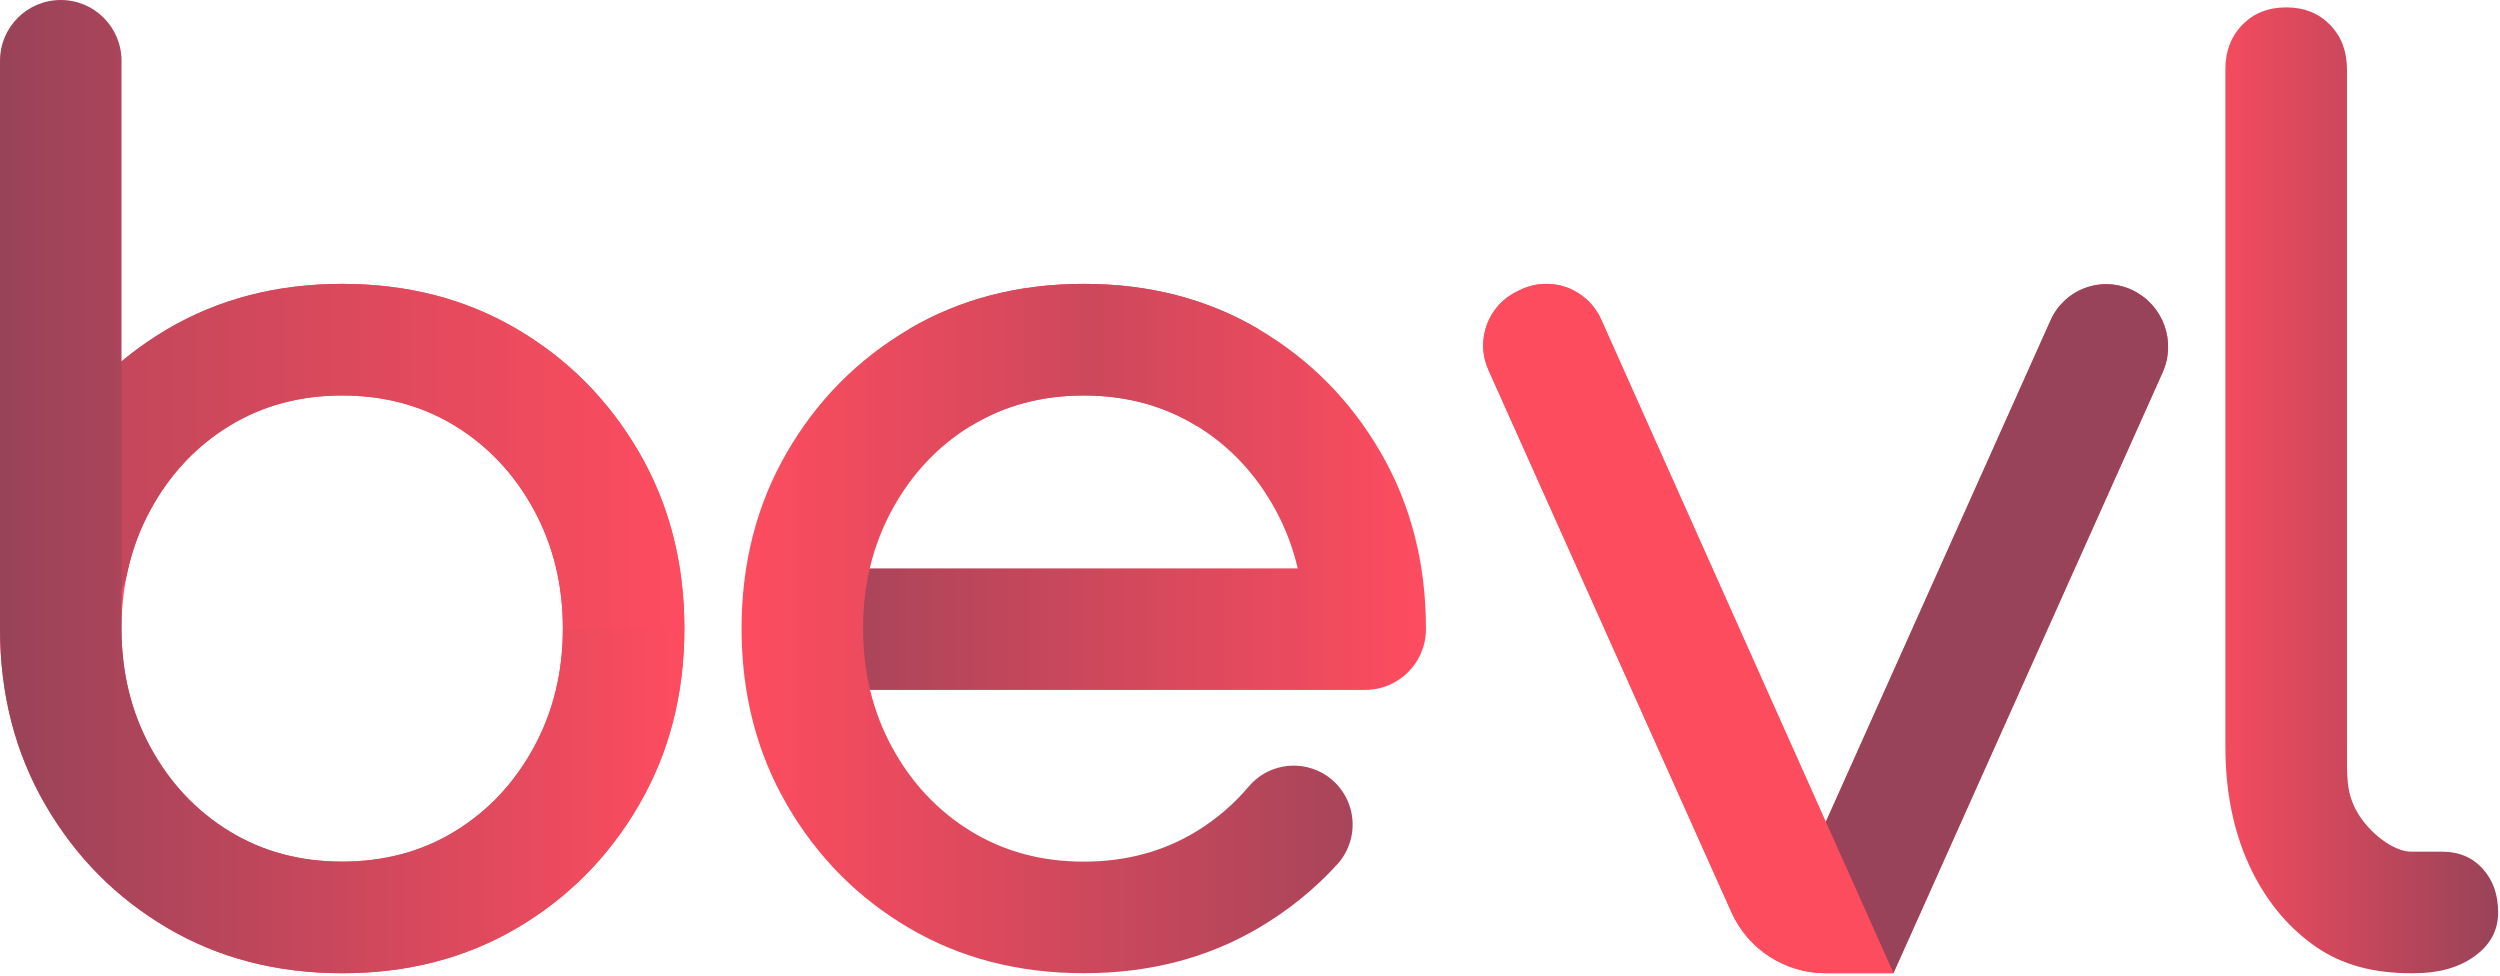
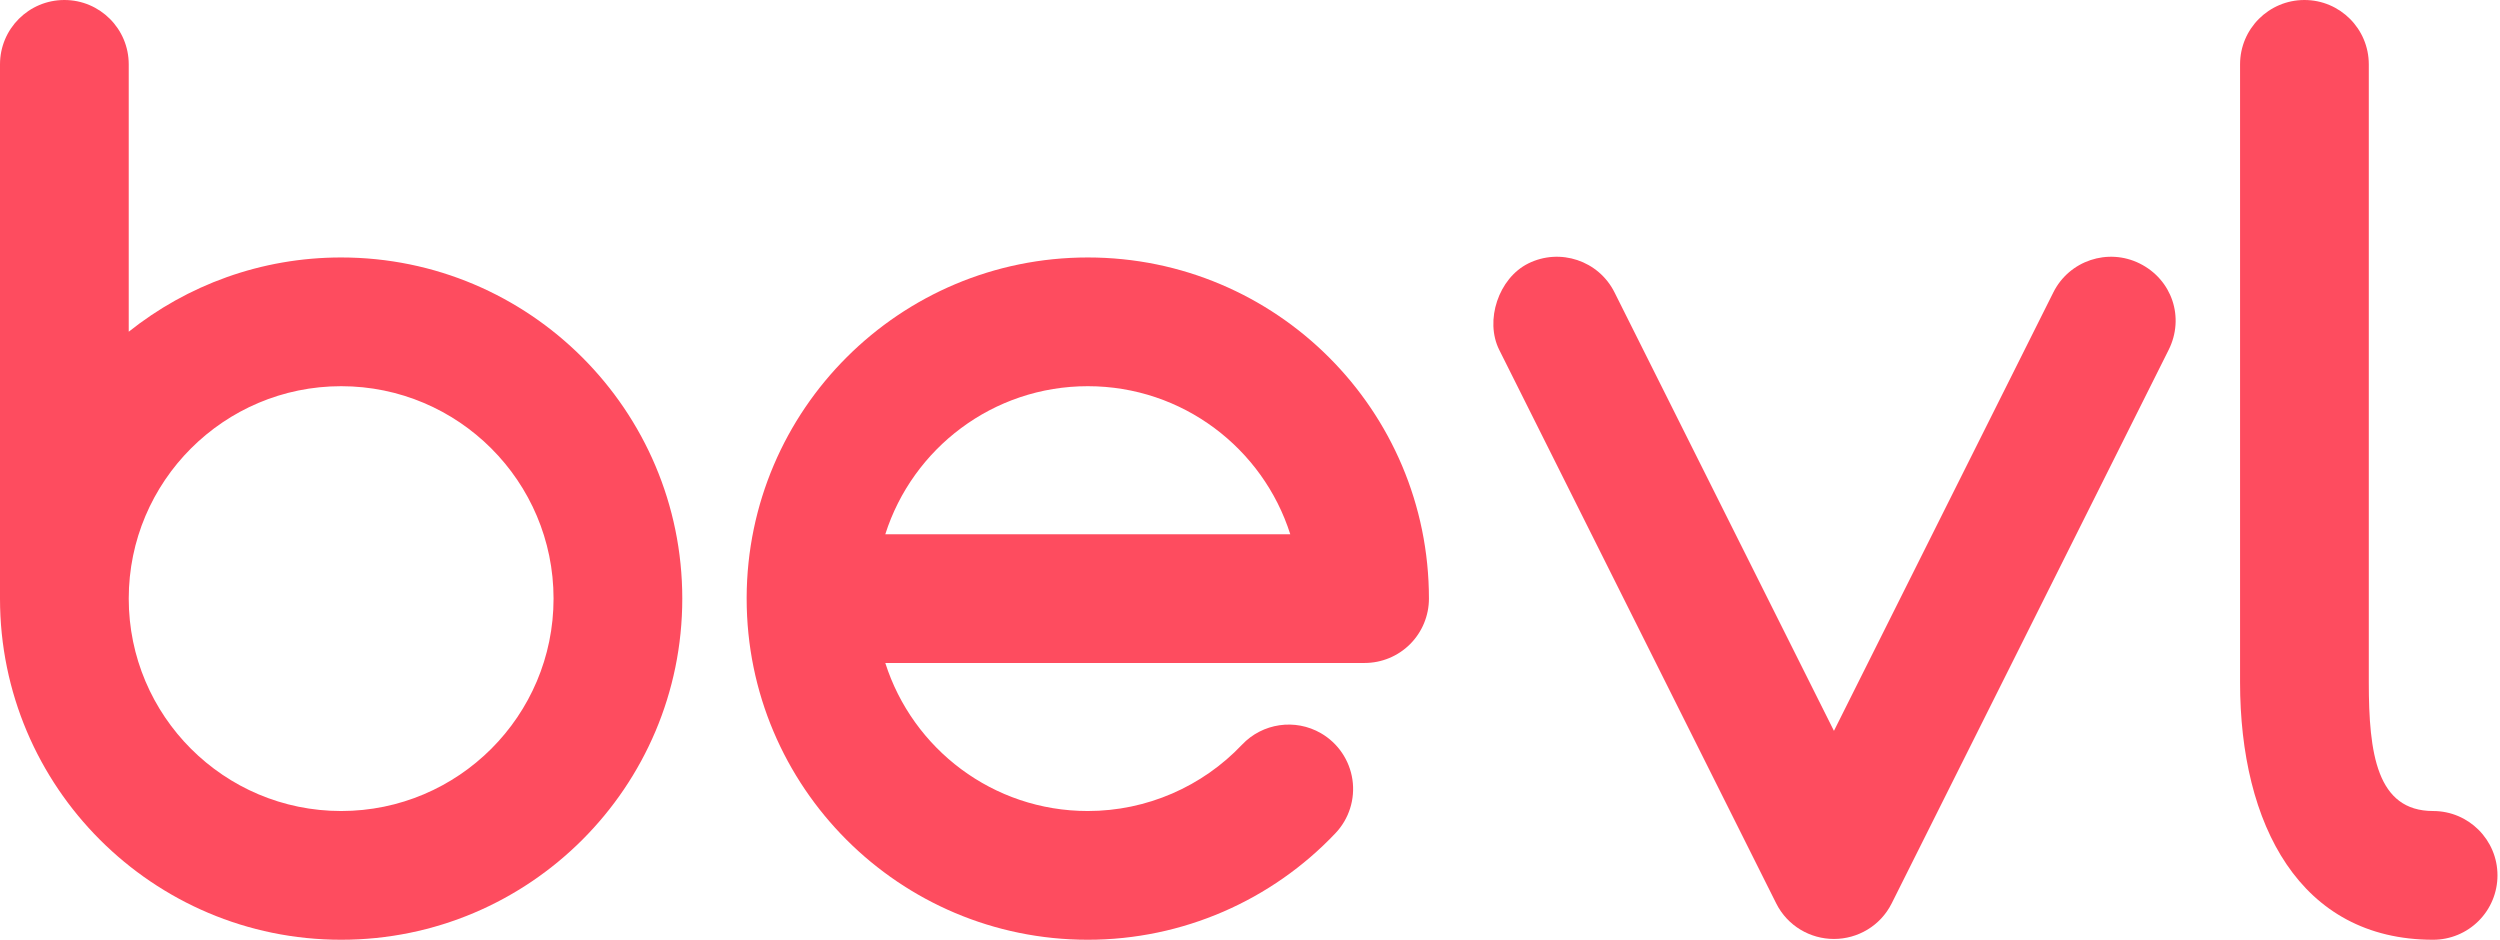
- <svg xmlns="http://www.w3.org/2000/svg" width="100%" height="100%" viewBox="0 0 1092 426" version="1.1" xml:space="preserve" style="fill-rule:evenodd;clip-rule:evenodd;stroke-linejoin:round;stroke-miterlimit:2;">
-   <g id="Title-Custom" transform="matrix(1,0,0,1,-119.376,-129.957)">
-     <g id="l" transform="matrix(10.8309,0,0,10.8309,-3971.07,-4498.6)">
-       <path d="M474.912,466.597C473.446,466.597 472.146,466.295 471.012,465.495C469.879,464.695 468.996,463.603 468.362,462.22C467.729,460.836 467.412,459.245 467.412,457.445L467.412,430.145C467.412,429.411 467.641,428.811 468.099,428.345C468.556,427.878 469.145,427.645 469.864,427.645C470.583,427.645 471.171,427.878 471.629,428.345C472.086,428.811 472.315,429.411 472.315,430.145L472.315,457.445C472.315,458.678 472.276,459.325 472.743,460.125C473.21,460.925 474.179,461.695 474.912,461.695L476.162,461.695C476.829,461.695 477.371,461.924 477.787,462.381C478.204,462.839 478.412,463.427 478.412,464.146C478.412,464.865 478.096,465.453 477.462,465.911C476.829,466.369 476.012,466.597 475.012,466.597L474.912,466.597Z" style="fill:url(#_Linear1);fill-rule:nonzero;" />
+ <svg xmlns="http://www.w3.org/2000/svg" width="100%" height="100%" viewBox="0 0 971 365" version="1.1" xml:space="preserve" style="fill-rule:evenodd;clip-rule:evenodd;stroke-linejoin:round;stroke-miterlimit:2;">
+   <g id="Logo-Complete-Curves" transform="matrix(1,0,0,1,-1434.98,-893.411)">
+     <path d="M2355.02,1158.41C2355.02,1158.41 2355.02,984.431 2355.02,918.411C2355.02,904.604 2343.83,893.411 2330.02,893.411L2330.02,893.411C2316.22,893.411 2305.02,904.604 2305.02,918.411L2305.02,1158.41C2305.02,1213.64 2328.21,1258.41 2380,1258.41L2380,1258.41C2386.63,1258.41 2392.99,1255.78 2397.68,1251.09C2402.37,1246.4 2405,1240.04 2405,1233.41C2405,1233.41 2405,1233.41 2405,1233.4C2405,1219.6 2393.8,1208.41 2380,1208.41C2380,1208.41 2380,1208.41 2380,1208.41C2358.09,1208.41 2355.02,1186.03 2355.02,1158.41Z" style="fill:rgb(254,76,95);" />
+     <g transform="matrix(1.00094,0,0,1,-2.21453,0)">
+       <path d="M2147.48,1258.1C2138.3,1258.11 2129.45,1253.05 2125.07,1244.28C2100.55,1195.22 2042.17,1078.46 2017.61,1029.32C2011.88,1017.86 2017.37,1001.46 2028.84,995.754C2028.84,995.753 2028.84,995.753 2028.84,995.752C2041.18,989.614 2056.17,994.627 2062.33,1006.96L2147.48,1177.28L2232.62,1006.96C2238.79,994.627 2253.77,989.614 2266.12,995.752C2266.12,995.753 2266.12,995.753 2266.12,995.754C2278.69,1002.01 2283.63,1016.75 2277.35,1029.32C2252.78,1078.46 2194.41,1195.22 2169.89,1244.28C2165.5,1253.05 2156.66,1258.11 2147.48,1258.1Z" style="fill:rgb(254,76,95);" />
    </g>
-     <g id="v" transform="matrix(1.00959,0,0,1,-351.929,-1410.26)">
-       <g transform="matrix(-0.829291,-0.406262,-0.517275,1.1654,2679.78,327.261)">
-         <path d="M660.362,1635.78C660.362,1635.78 674.903,1640.85 689.382,1645.89C706.816,1651.97 727.213,1650.13 741.472,1641.18C790.565,1610.39 903.481,1539.55 949.761,1510.52C961.1,1503.41 962.354,1490.85 952.593,1482.15C952.218,1481.82 951.842,1481.48 951.466,1481.14C946.578,1476.79 939.535,1474.01 931.947,1473.44C924.358,1472.88 916.872,1474.57 911.198,1478.14C856.752,1512.35 718.362,1599.33 718.362,1599.33L718.362,1411.22C718.362,1405.59 715.233,1400.14 709.688,1396.1C704.144,1392.06 696.657,1389.78 688.936,1389.78C688.935,1389.78 688.934,1389.78 688.934,1389.78C673.015,1389.78 660.362,1399 660.362,1410.6L660.362,1635.78Z" style="fill:rgb(254,76,95);" />
-       </g>
-       <g transform="matrix(-0.829291,-0.406262,-0.517275,1.1654,2679.78,327.261)">
-         <path d="M718.362,1411.22C718.362,1405.59 715.233,1400.14 709.688,1396.1C704.144,1392.06 696.657,1389.78 688.936,1389.78C688.935,1389.78 688.934,1389.78 688.934,1389.78C673.015,1389.78 660.362,1399 660.362,1410.6L660.362,1635.78L718.362,1599.33L718.362,1411.22Z" style="fill:rgb(152,67,89);" />
-       </g>
-       <g transform="matrix(0.829291,-0.406262,0.517275,1.1654,-166.65,327.261)">
-         <path d="M718.974,1411.13C718.981,1405.59 715.903,1400.21 710.445,1396.23C704.986,1392.25 697.612,1390 690.007,1390C689.422,1390 688.838,1390 688.254,1390C673.069,1390 661,1398.8 661,1409.86C661,1455.03 661,1565.22 661,1613.13C661,1627.05 672.22,1639.91 689.654,1645.99C704.133,1651.04 718.674,1656.11 718.674,1656.11C718.674,1656.11 718.897,1474.09 718.974,1411.13Z" style="fill:rgb(254,76,95);" />
-       </g>
-     </g>
-     <g id="e" transform="matrix(-1,1.22465e-16,1.22465e-16,1,1848.6,-1402.5)">
-       <g transform="matrix(-1,1.22465e-16,1.22465e-16,1,2177.58,-28.0743)">
-         <path d="M845.385,1704.3C867.769,1691.12 893.221,1684.53 921.742,1684.53C950.264,1684.53 975.716,1691.12 998.1,1704.3L971.023,1746.54C956.582,1737.69 940.155,1733.27 921.742,1733.27C903.33,1733.27 886.903,1737.69 872.462,1746.54" style="fill:url(#_Linear2);fill-rule:nonzero;" />
-       </g>
-       <g transform="matrix(-1,1.22465e-16,1.22465e-16,1,1800.68,860.782)">
-         <path d="M638.314,919.96C636.197,910.896 632.929,902.321 628.511,894.236C620.027,878.712 608.564,866.527 594.123,857.682C579.682,848.837 563.255,844.414 544.842,844.414L544.842,795.675C573.364,795.675 598.816,802.264 621.2,815.442C643.584,828.619 661.364,846.58 674.542,869.325C687.72,892.07 694.308,917.703 694.308,946.224L694.307,946.224C694.308,946.315 694.308,946.404 694.308,946.494C694.308,946.495 694.308,946.496 694.308,946.497C694.308,961.151 682.429,973.031 667.774,973.031L415.143,973.031L415.143,919.96L638.314,919.96Z" style="fill:url(#_Linear3);" />
-       </g>
-       <g transform="matrix(-1,1.22465e-16,1.22465e-16,1,1800.68,860.512)">
-         <path d="M544.842,844.685C526.43,844.685 510.003,849.108 495.562,857.953C481.121,866.798 469.658,878.983 461.174,894.507C452.69,910.031 448.448,927.361 448.448,946.495C448.448,965.63 452.69,982.959 461.174,998.483C469.658,1014.01 481.121,1026.19 495.562,1035.04C510.003,1043.88 526.43,1048.31 544.842,1048.31C563.255,1048.31 579.682,1043.88 594.123,1035.04C602.775,1029.74 610.358,1023.24 616.872,1015.54C624.713,1006.2 638.041,1003.67 648.766,1009.47C648.777,1009.45 648.777,1009.45 648.778,1009.45C655.729,1013.21 660.571,1019.96 661.915,1027.74C663.259,1035.53 660.957,1043.51 655.669,1049.38C645.729,1060.29 634.246,1069.6 621.2,1077.28C598.816,1090.45 573.364,1097.04 544.842,1097.04C516.321,1097.04 490.868,1090.45 468.485,1077.28C446.101,1064.1 428.32,1046.14 415.143,1023.39C401.965,1000.65 395.376,975.016 395.376,946.495C395.376,917.974 401.965,892.341 415.143,869.596C428.32,846.851 446.101,828.89 468.485,815.712C490.868,802.535 516.321,795.946 544.842,795.946" style="fill:url(#_Linear4);fill-rule:nonzero;" />
-       </g>
-     </g>
-     <g id="b" transform="matrix(1,0,0,1,-2376.99,-1402.5)">
-       <g transform="matrix(1,0,0,1,1724.09,-28.0743)">
-         <path d="M1071.21,1835.08C1071.21,1863.6 1064.62,1889.24 1051.44,1911.98C1038.26,1934.73 1020.48,1952.69 998.1,1965.86C975.716,1979.04 950.264,1985.63 921.742,1985.63C893.221,1985.63 867.769,1979.04 845.385,1965.86C823.001,1952.69 805.22,1934.73 792.043,1911.98C778.865,1889.24 772.276,1863.6 772.276,1835.08C772.276,1806.56 778.865,1780.93 792.043,1758.18C805.22,1735.44 823.001,1717.48 845.385,1704.3C867.769,1691.12 893.221,1684.53 921.742,1684.53C950.264,1684.53 975.716,1691.12 998.1,1704.3C1020.48,1717.48 1038.26,1735.44 1051.44,1758.18C1064.62,1780.93 1071.21,1806.56 1071.21,1835.08ZM1018.14,1835.08C1018.14,1815.95 1013.89,1798.62 1005.41,1783.09C996.927,1767.57 985.464,1755.38 971.023,1746.54C956.582,1737.69 940.155,1733.27 921.742,1733.27C903.33,1733.27 886.903,1737.69 872.462,1746.54C858.021,1755.38 846.558,1767.57 838.074,1783.09C829.59,1798.62 825.348,1815.95 825.348,1835.08C825.348,1854.22 829.59,1871.55 838.074,1887.07C846.558,1902.59 858.021,1914.78 872.462,1923.62C886.903,1932.47 903.33,1936.89 921.742,1936.89C940.155,1936.89 956.582,1932.47 971.023,1923.62C985.464,1914.78 996.927,1902.59 1005.41,1887.07C1013.89,1871.55 1018.14,1854.22 1018.14,1835.08Z" style="fill:rgb(254,76,95);fill-rule:nonzero;" />
-       </g>
-       <g transform="matrix(-1,0,0,1,3567.58,-28.0743)">
-         <path d="M772.276,1835.08C772.276,1806.56 778.865,1780.93 792.043,1758.18C805.22,1735.44 823.001,1717.48 845.385,1704.3C867.769,1691.12 893.221,1684.53 921.742,1684.53C950.264,1684.53 975.716,1691.12 998.1,1704.3C1020.48,1717.48 1038.26,1735.44 1051.44,1758.18C1060.09,1773.11 1065.9,1789.29 1068.88,1806.71C1070.07,1813.77 1068.1,1820.99 1063.48,1826.46C1058.86,1831.92 1052.07,1835.08 1044.91,1835.08C1044.91,1835.08 1044.91,1835.08 1044.91,1835.08C1030.77,1835.08 1018.57,1825.14 1015.73,1811.29C1013.68,1801.3 1010.23,1791.91 1005.41,1783.09C996.927,1767.57 985.464,1755.38 971.023,1746.54C956.582,1737.69 940.155,1733.27 921.742,1733.27C903.33,1733.27 886.903,1737.69 872.462,1746.54C858.021,1755.38 846.558,1767.57 838.074,1783.09C829.59,1798.62 825.348,1815.95 825.348,1835.08" style="fill:url(#_Linear5);fill-rule:nonzero;" />
-       </g>
-       <g transform="matrix(1,0,0,1,1385,0)">
-         <path d="M1164.44,1807.01C1164.44,1826.14 1168.68,1843.47 1177.16,1859C1185.65,1874.52 1197.11,1886.7 1211.55,1895.55C1225.99,1904.39 1242.42,1908.82 1260.83,1908.82C1279.25,1908.82 1295.67,1904.39 1310.11,1895.55C1324.55,1886.7 1336.02,1874.52 1344.5,1859C1352.99,1843.47 1357.23,1826.14 1357.23,1807.01L1410.3,1807.01C1410.3,1835.53 1403.71,1861.16 1390.53,1883.91C1377.36,1906.65 1359.57,1924.61 1337.19,1937.79C1314.81,1950.97 1289.35,1957.56 1260.83,1957.56C1232.31,1957.56 1206.86,1950.97 1184.48,1937.79C1162.09,1924.61 1144.31,1906.65 1131.13,1883.91C1117.96,1861.16 1111.37,1835.53 1111.37,1807.01C1111.37,1807.01 1111.37,1627.87 1111.37,1558.99C1111.37,1544.34 1123.25,1532.46 1137.9,1532.46C1137.9,1532.46 1137.9,1532.46 1137.9,1532.46C1152.56,1532.46 1164.44,1544.34 1164.44,1558.99C1164.44,1627.87 1164.44,1807.01 1164.44,1807.01Z" style="fill:url(#_Linear6);fill-rule:nonzero;" />
-       </g>
-     </g>
+     <path d="M1724.98,1125.48L1724.98,1125.91C1724.98,1199.09 1784.3,1258.41 1857.48,1258.41C1894.31,1258.41 1928.96,1243.12 1953.67,1217.03C1958.94,1211.48 1961.37,1203.82 1960.27,1196.24C1959.16,1188.67 1954.65,1182.02 1948.03,1178.19C1948.03,1178.19 1948.03,1178.19 1948.03,1178.19C1938.01,1172.4 1925.33,1174.25 1917.38,1182.65C1901.99,1198.89 1880.41,1208.41 1857.48,1208.41C1820.63,1208.41 1789.43,1184.25 1778.83,1150.91L1964.98,1150.91C1971.61,1150.91 1977.97,1148.28 1982.66,1143.59C1987.34,1138.9 1989.98,1132.54 1989.98,1125.91L1989.98,1125.91C1989.98,1052.73 1930.66,993.411 1857.48,993.411C1784.45,993.411 1725.22,1052.5 1724.98,1125.48ZM1936.12,1100.91C1925.53,1067.57 1894.33,1043.41 1857.48,1043.41C1820.63,1043.41 1789.43,1067.57 1778.83,1100.91L1936.12,1100.91Z" style="fill:rgb(254,76,95);" />
+     <path d="M1434.98,1125.91L1434.98,918.411C1434.98,904.604 1446.17,893.411 1459.98,893.411L1459.98,893.411C1473.79,893.411 1484.98,904.604 1484.98,918.411L1484.98,1022.25C1507.62,1004.21 1536.3,993.411 1567.48,993.411C1640.61,993.411 1699.98,1052.78 1699.98,1125.91C1699.98,1199.04 1640.61,1258.41 1567.48,1258.41C1494.35,1258.41 1434.98,1199.04 1434.98,1125.91ZM1567.48,1043.41C1613.01,1043.41 1649.98,1080.38 1649.98,1125.91C1649.98,1171.44 1613.01,1208.41 1567.48,1208.41C1521.94,1208.41 1484.98,1171.44 1484.98,1125.91C1484.98,1080.38 1521.94,1043.41 1567.48,1043.41Z" style="fill:rgb(254,76,95);" />
  </g>
-   <defs>
-     <linearGradient id="_Linear1" x1="0" y1="0" x2="1" y2="0" gradientUnits="userSpaceOnUse" gradientTransform="matrix(11,0,0,38.9527,467.412,447.121)">
-       <stop offset="0" style="stop-color:rgb(244,75,94);stop-opacity:1" />
-       <stop offset="1" style="stop-color:rgb(152,67,89);stop-opacity:1" />
-     </linearGradient>
-     <linearGradient id="_Linear2" x1="0" y1="0" x2="1" y2="0" gradientUnits="userSpaceOnUse" gradientTransform="matrix(298.932,0,0,150.549,772.276,1759.81)">
-       <stop offset="0" style="stop-color:rgb(254,76,95);stop-opacity:1" />
-       <stop offset="1" style="stop-color:rgb(183,70,90);stop-opacity:1" />
-     </linearGradient>
-     <linearGradient id="_Linear3" x1="0" y1="0" x2="1" y2="0" gradientUnits="userSpaceOnUse" gradientTransform="matrix(279.166,0,0,177.356,415.143,884.353)">
-       <stop offset="0" style="stop-color:rgb(160,68,89);stop-opacity:1" />
-       <stop offset="1" style="stop-color:rgb(254,76,95);stop-opacity:1" />
-     </linearGradient>
-     <linearGradient id="_Linear4" x1="0" y1="0" x2="1" y2="0" gradientUnits="userSpaceOnUse" gradientTransform="matrix(298.932,0,0,301.098,395.376,946.495)">
-       <stop offset="0" style="stop-color:rgb(254,76,95);stop-opacity:1" />
-       <stop offset="1" style="stop-color:rgb(158,68,89);stop-opacity:1" />
-     </linearGradient>
-     <linearGradient id="_Linear5" x1="0" y1="0" x2="1" y2="0" gradientUnits="userSpaceOnUse" gradientTransform="matrix(298.932,0,0,150.549,772.276,1759.81)">
-       <stop offset="0" style="stop-color:rgb(254,76,95);stop-opacity:1" />
-       <stop offset="1" style="stop-color:rgb(183,70,90);stop-opacity:1" />
-     </linearGradient>
-     <linearGradient id="_Linear6" x1="0" y1="0" x2="1" y2="0" gradientUnits="userSpaceOnUse" gradientTransform="matrix(298.932,0,0,425.096,1111.37,1745.01)">
-       <stop offset="0" style="stop-color:rgb(152,67,89);stop-opacity:1" />
-       <stop offset="1" style="stop-color:rgb(254,76,95);stop-opacity:1" />
-     </linearGradient>
-   </defs>
</svg>
